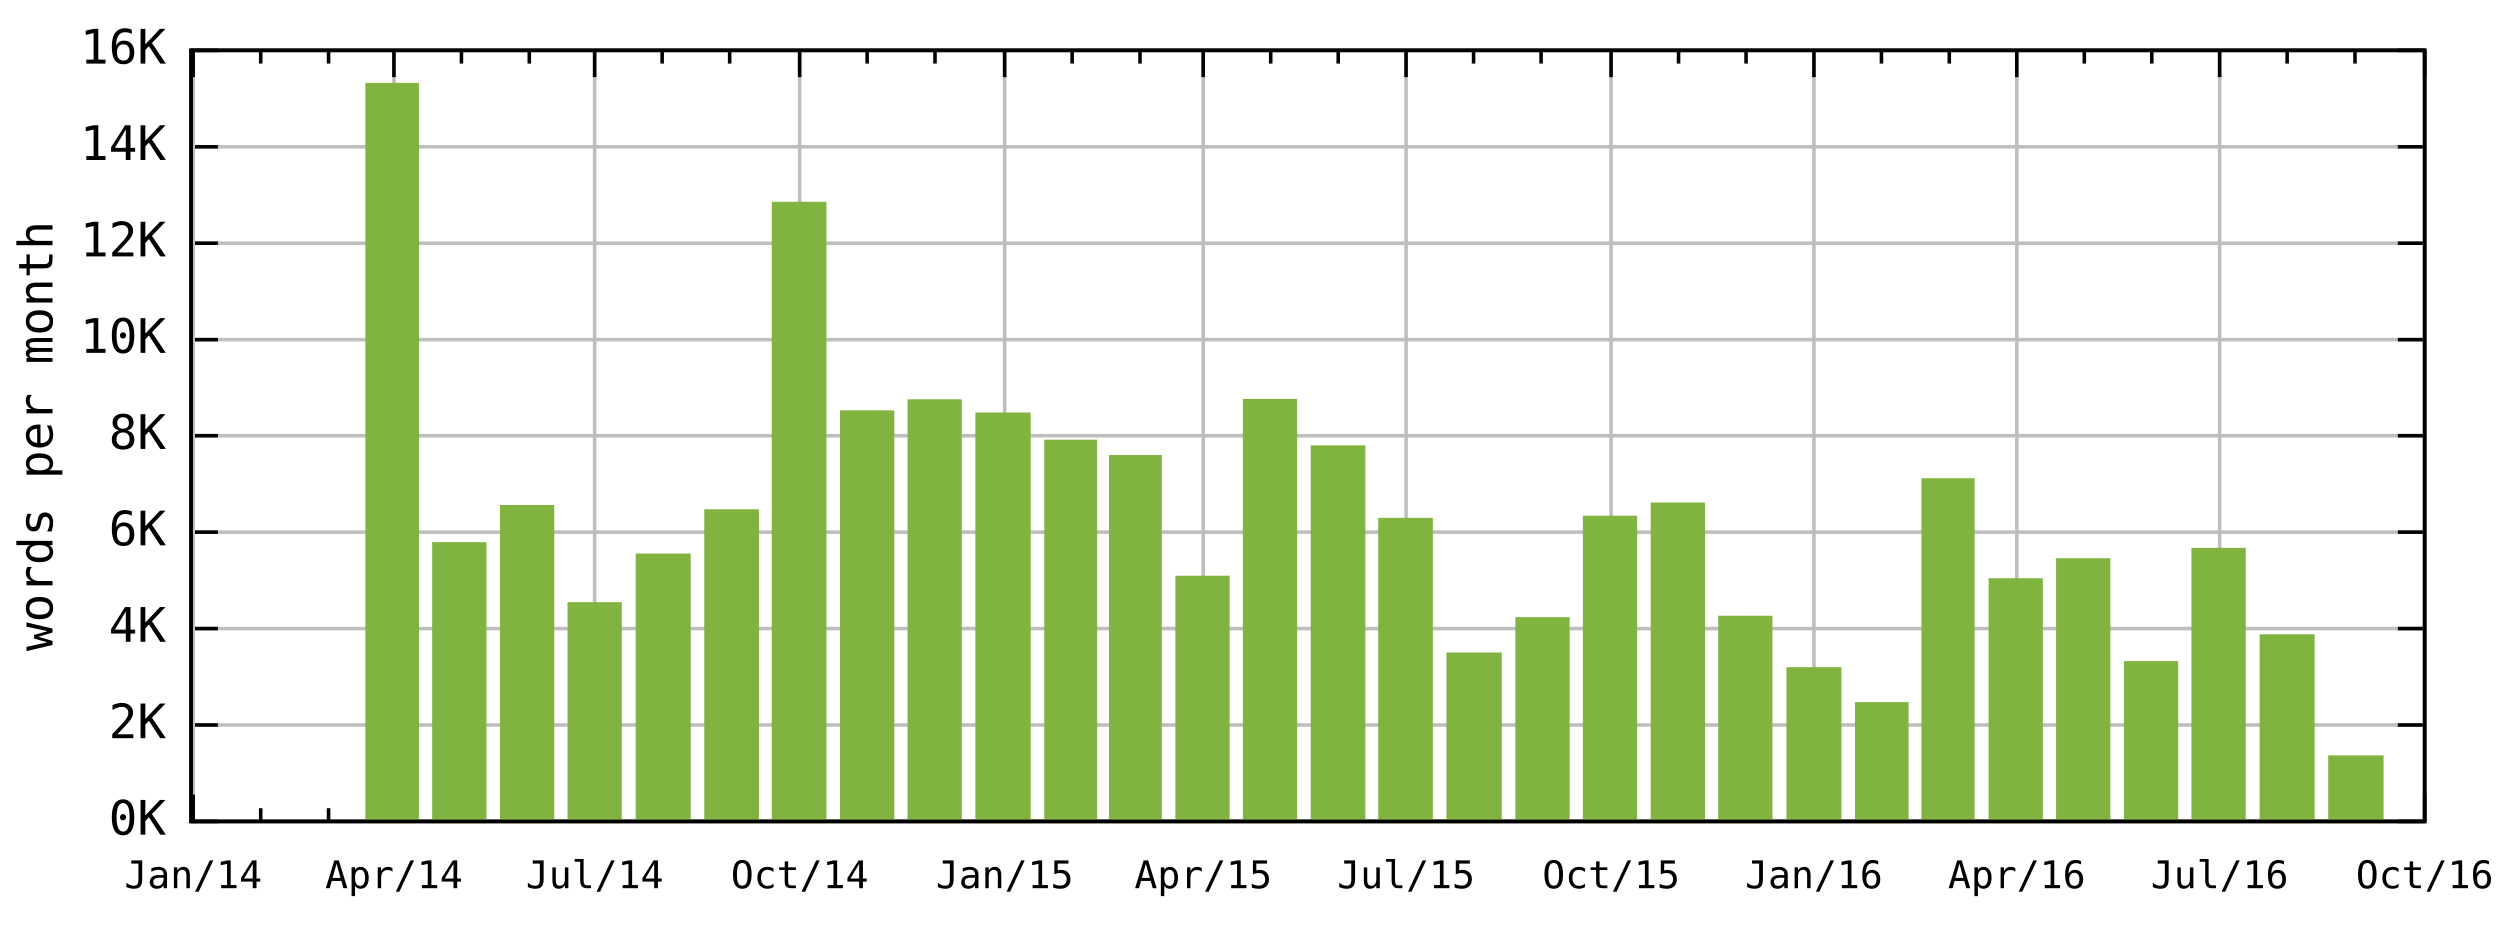
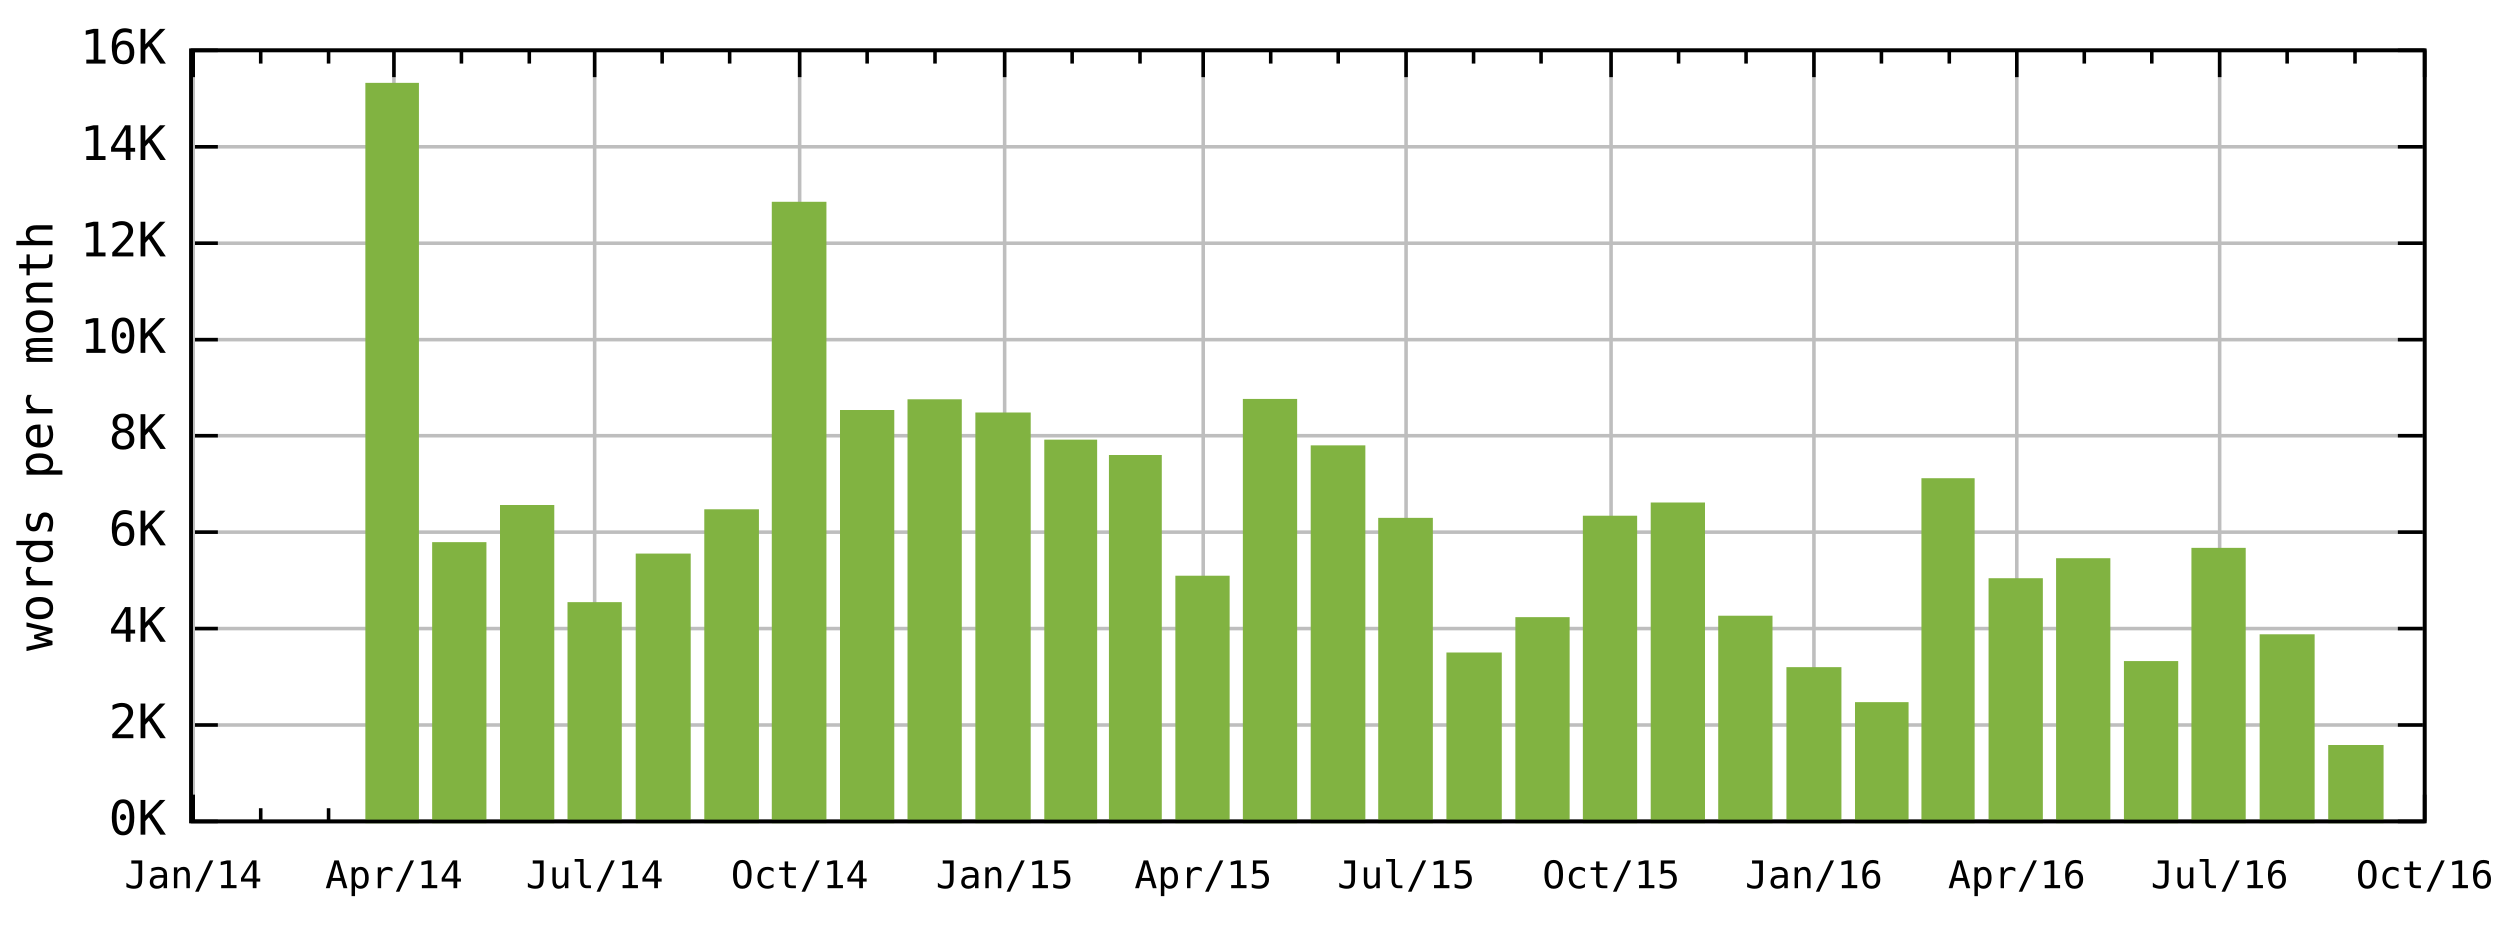
<svg xmlns="http://www.w3.org/2000/svg" xmlns:xlink="http://www.w3.org/1999/xlink" width="700" height="260" viewBox="0 0 700 260">
  <defs>
    <circle id="gpDot" r="0.5" stroke-width="0.5" />
    <path id="gpPt0" stroke-width="0.267" stroke="currentColor" d="M-1,0 h2 M0,-1 v2" />
    <path id="gpPt1" stroke-width="0.267" stroke="currentColor" d="M-1,-1 L1,1 M1,-1 L-1,1" />
    <path id="gpPt2" stroke-width="0.267" stroke="currentColor" d="M-1,0 L1,0 M0,-1 L0,1 M-1,-1 L1,1 M-1,1 L1,-1" />
    <rect id="gpPt3" stroke-width="0.267" stroke="currentColor" x="-1" y="-1" width="2" height="2" />
    <rect id="gpPt4" stroke-width="0.267" stroke="currentColor" fill="currentColor" x="-1" y="-1" width="2" height="2" />
    <circle id="gpPt5" stroke-width="0.267" stroke="currentColor" cx="0" cy="0" r="1" />
    <use xlink:href="#gpPt5" id="gpPt6" fill="currentColor" stroke="none" />
    <path id="gpPt7" stroke-width="0.267" stroke="currentColor" d="M0,-1.33 L-1.33,0.67 L1.33,0.67 z" />
    <use xlink:href="#gpPt7" id="gpPt8" fill="currentColor" stroke="none" />
    <use xlink:href="#gpPt7" id="gpPt9" stroke="currentColor" transform="rotate(180)" />
    <use xlink:href="#gpPt9" id="gpPt10" fill="currentColor" stroke="none" />
    <use xlink:href="#gpPt3" id="gpPt11" stroke="currentColor" transform="rotate(45)" />
    <use xlink:href="#gpPt11" id="gpPt12" fill="currentColor" stroke="none" />
  </defs>
  <g style="fill:none; color:white; stroke:currentColor; stroke-width:1.00; stroke-linecap:butt; stroke-linejoin:miter">
</g>
  <g style="fill:none; color:black; stroke:currentColor; stroke-width:1.00; stroke-linecap:butt; stroke-linejoin:miter">
</g>
  <g style="fill:none; color:gray; stroke:currentColor; stroke-width:1.00; stroke-linecap:butt; stroke-linejoin:miter">
    <path stroke="rgb(190, 190, 190)" d="M53.5,230.0 L678.9,230.0 " />
  </g>
  <g style="fill:none; color:black; stroke:currentColor; stroke-width:1.00; stroke-linecap:butt; stroke-linejoin:miter">
    <path d="M53.5,230.0 L61.0,230.0 M678.9,230.0 L671.4,230.0 " />
    <g transform="translate(46.5,233.7)" style="stroke:none; fill:rgb(0,0,0); font-family:monospace; font-size:10.00pt; text-anchor:end">
      <text>0K</text>
    </g>
  </g>
  <g style="fill:none; color:gray; stroke:currentColor; stroke-width:1.00; stroke-linecap:butt; stroke-linejoin:miter">
    <path stroke="rgb(190, 190, 190)" d="M53.5,203.0 L678.9,203.0 " />
  </g>
  <g style="fill:none; color:black; stroke:currentColor; stroke-width:1.00; stroke-linecap:butt; stroke-linejoin:miter">
    <path d="M53.5,203.0 L61.0,203.0 M678.9,203.0 L671.4,203.0 " />
    <g transform="translate(46.5,206.7)" style="stroke:none; fill:rgb(0,0,0); font-family:monospace; font-size:10.00pt; text-anchor:end">
      <text>2K</text>
    </g>
  </g>
  <g style="fill:none; color:gray; stroke:currentColor; stroke-width:1.00; stroke-linecap:butt; stroke-linejoin:miter">
    <path stroke="rgb(190, 190, 190)" d="M53.5,176.0 L678.9,176.0 " />
  </g>
  <g style="fill:none; color:black; stroke:currentColor; stroke-width:1.00; stroke-linecap:butt; stroke-linejoin:miter">
    <path d="M53.5,176.0 L61.0,176.0 M678.9,176.0 L671.4,176.0 " />
    <g transform="translate(46.5,179.7)" style="stroke:none; fill:rgb(0,0,0); font-family:monospace; font-size:10.00pt; text-anchor:end">
      <text>4K</text>
    </g>
  </g>
  <g style="fill:none; color:gray; stroke:currentColor; stroke-width:1.00; stroke-linecap:butt; stroke-linejoin:miter">
    <path stroke="rgb(190, 190, 190)" d="M53.5,149.0 L678.9,149.0 " />
  </g>
  <g style="fill:none; color:black; stroke:currentColor; stroke-width:1.00; stroke-linecap:butt; stroke-linejoin:miter">
    <path d="M53.5,149.0 L61.0,149.0 M678.9,149.0 L671.4,149.0 " />
    <g transform="translate(46.5,152.7)" style="stroke:none; fill:rgb(0,0,0); font-family:monospace; font-size:10.00pt; text-anchor:end">
      <text>6K</text>
    </g>
  </g>
  <g style="fill:none; color:gray; stroke:currentColor; stroke-width:1.00; stroke-linecap:butt; stroke-linejoin:miter">
    <path stroke="rgb(190, 190, 190)" d="M53.5,122.0 L678.9,122.0 " />
  </g>
  <g style="fill:none; color:black; stroke:currentColor; stroke-width:1.00; stroke-linecap:butt; stroke-linejoin:miter">
    <path d="M53.5,122.0 L61.0,122.0 M678.9,122.0 L671.4,122.0 " />
    <g transform="translate(46.5,125.7)" style="stroke:none; fill:rgb(0,0,0); font-family:monospace; font-size:10.00pt; text-anchor:end">
      <text>8K</text>
    </g>
  </g>
  <g style="fill:none; color:gray; stroke:currentColor; stroke-width:1.00; stroke-linecap:butt; stroke-linejoin:miter">
    <path stroke="rgb(190, 190, 190)" d="M53.5,95.1 L678.9,95.1 " />
  </g>
  <g style="fill:none; color:black; stroke:currentColor; stroke-width:1.00; stroke-linecap:butt; stroke-linejoin:miter">
    <path d="M53.5,95.1 L61.0,95.1 M678.9,95.1 L671.4,95.1 " />
    <g transform="translate(46.5,98.8)" style="stroke:none; fill:rgb(0,0,0); font-family:monospace; font-size:10.00pt; text-anchor:end">
      <text>10K</text>
    </g>
  </g>
  <g style="fill:none; color:gray; stroke:currentColor; stroke-width:1.00; stroke-linecap:butt; stroke-linejoin:miter">
    <path stroke="rgb(190, 190, 190)" d="M53.5,68.1 L678.9,68.1 " />
  </g>
  <g style="fill:none; color:black; stroke:currentColor; stroke-width:1.00; stroke-linecap:butt; stroke-linejoin:miter">
    <path d="M53.5,68.1 L61.0,68.1 M678.9,68.1 L671.4,68.1 " />
    <g transform="translate(46.5,71.8)" style="stroke:none; fill:rgb(0,0,0); font-family:monospace; font-size:10.00pt; text-anchor:end">
      <text>12K</text>
    </g>
  </g>
  <g style="fill:none; color:gray; stroke:currentColor; stroke-width:1.00; stroke-linecap:butt; stroke-linejoin:miter">
    <path stroke="rgb(190, 190, 190)" d="M53.5,41.1 L678.9,41.1 " />
  </g>
  <g style="fill:none; color:black; stroke:currentColor; stroke-width:1.00; stroke-linecap:butt; stroke-linejoin:miter">
    <path d="M53.5,41.1 L61.0,41.1 M678.9,41.1 L671.4,41.1 " />
    <g transform="translate(46.5,44.8)" style="stroke:none; fill:rgb(0,0,0); font-family:monospace; font-size:10.00pt; text-anchor:end">
      <text>14K</text>
    </g>
  </g>
  <g style="fill:none; color:gray; stroke:currentColor; stroke-width:1.00; stroke-linecap:butt; stroke-linejoin:miter">
    <path stroke="rgb(190, 190, 190)" d="M53.5,14.1 L678.9,14.1 " />
  </g>
  <g style="fill:none; color:black; stroke:currentColor; stroke-width:1.00; stroke-linecap:butt; stroke-linejoin:miter">
    <path d="M53.5,14.1 L61.0,14.1 M678.9,14.1 L671.4,14.1 " />
    <g transform="translate(46.5,17.8)" style="stroke:none; fill:rgb(0,0,0); font-family:monospace; font-size:10.00pt; text-anchor:end">
      <text>16K</text>
    </g>
  </g>
  <g style="fill:none; color:gray; stroke:currentColor; stroke-width:1.00; stroke-linecap:butt; stroke-linejoin:miter">
    <path stroke="rgb(190, 190, 190)" d="M54.1,230.0 L54.1,14.1 " />
  </g>
  <g style="fill:none; color:black; stroke:currentColor; stroke-width:1.00; stroke-linecap:butt; stroke-linejoin:miter">
    <path d="M54.1,230.0 L54.1,222.5 M54.1,14.1 L54.1,21.6 " />
    <g transform="translate(54.1,248.7)" style="stroke:none; fill:rgb(0,0,0); font-family:monospace; font-size:8.00pt; text-anchor:middle">
      <text>Jan/14</text>
    </g>
    <path d="M73.0,230.0 L73.0,226.3 M73.0,14.1 L73.0,17.8 M92.0,230.0 L92.0,226.3 M92.0,14.1 L92.0,17.8    " />
  </g>
  <g style="fill:none; color:gray; stroke:currentColor; stroke-width:1.00; stroke-linecap:butt; stroke-linejoin:miter">
    <path stroke="rgb(190, 190, 190)" d="M110.3,230.0 L110.3,14.1 " />
  </g>
  <g style="fill:none; color:black; stroke:currentColor; stroke-width:1.00; stroke-linecap:butt; stroke-linejoin:miter">
    <path d="M110.3,230.0 L110.3,222.5 M110.3,14.1 L110.3,21.6 " />
    <g transform="translate(110.3,248.7)" style="stroke:none; fill:rgb(0,0,0); font-family:monospace; font-size:8.00pt; text-anchor:middle">
      <text>Apr/14</text>
    </g>
    <path d="M129.2,230.0 L129.2,226.3 M129.2,14.1 L129.2,17.8 M148.2,230.0 L148.2,226.3 M148.2,14.1 L148.2,17.8    " />
  </g>
  <g style="fill:none; color:gray; stroke:currentColor; stroke-width:1.00; stroke-linecap:butt; stroke-linejoin:miter">
    <path stroke="rgb(190, 190, 190)" d="M166.5,230.0 L166.5,14.1 " />
  </g>
  <g style="fill:none; color:black; stroke:currentColor; stroke-width:1.00; stroke-linecap:butt; stroke-linejoin:miter">
    <path d="M166.5,230.0 L166.5,222.5 M166.5,14.1 L166.5,21.6 " />
    <g transform="translate(166.5,248.7)" style="stroke:none; fill:rgb(0,0,0); font-family:monospace; font-size:8.00pt; text-anchor:middle">
      <text>Jul/14</text>
    </g>
    <path d="M185.4,230.0 L185.4,226.3 M185.4,14.1 L185.4,17.8 M204.3,230.0 L204.3,226.3 M204.3,14.1 L204.3,17.8    " />
  </g>
  <g style="fill:none; color:gray; stroke:currentColor; stroke-width:1.00; stroke-linecap:butt; stroke-linejoin:miter">
    <path stroke="rgb(190, 190, 190)" d="M223.9,230.0 L223.9,14.1 " />
  </g>
  <g style="fill:none; color:black; stroke:currentColor; stroke-width:1.00; stroke-linecap:butt; stroke-linejoin:miter">
    <path d="M223.9,230.0 L223.9,222.5 M223.9,14.1 L223.9,21.6 " />
    <g transform="translate(223.9,248.7)" style="stroke:none; fill:rgb(0,0,0); font-family:monospace; font-size:8.00pt; text-anchor:middle">
      <text>Oct/14</text>
    </g>
    <path d="M242.8,230.0 L242.8,226.3 M242.8,14.1 L242.8,17.8 M261.8,230.0 L261.8,226.3 M261.8,14.1 L261.8,17.8    " />
  </g>
  <g style="fill:none; color:gray; stroke:currentColor; stroke-width:1.00; stroke-linecap:butt; stroke-linejoin:miter">
    <path stroke="rgb(190, 190, 190)" d="M281.3,230.0 L281.3,14.1 " />
  </g>
  <g style="fill:none; color:black; stroke:currentColor; stroke-width:1.00; stroke-linecap:butt; stroke-linejoin:miter">
    <path d="M281.3,230.0 L281.3,222.5 M281.3,14.1 L281.3,21.6 " />
    <g transform="translate(281.3,248.7)" style="stroke:none; fill:rgb(0,0,0); font-family:monospace; font-size:8.00pt; text-anchor:middle">
      <text>Jan/15</text>
    </g>
    <path d="M300.2,230.0 L300.2,226.3 M300.2,14.1 L300.2,17.8 M319.2,230.0 L319.2,226.3 M319.2,14.1 L319.2,17.8    " />
  </g>
  <g style="fill:none; color:gray; stroke:currentColor; stroke-width:1.00; stroke-linecap:butt; stroke-linejoin:miter">
    <path stroke="rgb(190, 190, 190)" d="M336.9,230.0 L336.9,14.1 " />
  </g>
  <g style="fill:none; color:black; stroke:currentColor; stroke-width:1.00; stroke-linecap:butt; stroke-linejoin:miter">
    <path d="M336.9,230.0 L336.9,222.5 M336.9,14.1 L336.9,21.6 " />
    <g transform="translate(336.9,248.7)" style="stroke:none; fill:rgb(0,0,0); font-family:monospace; font-size:8.00pt; text-anchor:middle">
      <text>Apr/15</text>
    </g>
    <path d="M355.8,230.0 L355.8,226.3 M355.8,14.1 L355.8,17.8 M374.7,230.0 L374.7,226.3 M374.7,14.1 L374.7,17.8    " />
  </g>
  <g style="fill:none; color:gray; stroke:currentColor; stroke-width:1.00; stroke-linecap:butt; stroke-linejoin:miter">
    <path stroke="rgb(190, 190, 190)" d="M393.7,230.0 L393.7,14.1 " />
  </g>
  <g style="fill:none; color:black; stroke:currentColor; stroke-width:1.00; stroke-linecap:butt; stroke-linejoin:miter">
    <path d="M393.7,230.0 L393.7,222.5 M393.7,14.1 L393.7,21.6 " />
    <g transform="translate(393.7,248.7)" style="stroke:none; fill:rgb(0,0,0); font-family:monospace; font-size:8.00pt; text-anchor:middle">
      <text>Jul/15</text>
    </g>
    <path d="M412.6,230.0 L412.6,226.3 M412.6,14.1 L412.6,17.8 M431.5,230.0 L431.5,226.3 M431.5,14.1 L431.5,17.8    " />
  </g>
  <g style="fill:none; color:gray; stroke:currentColor; stroke-width:1.00; stroke-linecap:butt; stroke-linejoin:miter">
    <path stroke="rgb(190, 190, 190)" d="M451.1,230.0 L451.1,14.1 " />
  </g>
  <g style="fill:none; color:black; stroke:currentColor; stroke-width:1.00; stroke-linecap:butt; stroke-linejoin:miter">
    <path d="M451.1,230.0 L451.1,222.5 M451.1,14.1 L451.1,21.6 " />
    <g transform="translate(451.1,248.7)" style="stroke:none; fill:rgb(0,0,0); font-family:monospace; font-size:8.00pt; text-anchor:middle">
      <text>Oct/15</text>
    </g>
    <path d="M470.0,230.0 L470.0,226.3 M470.0,14.1 L470.0,17.8 M488.9,230.0 L488.9,226.3 M488.9,14.1 L488.9,17.8    " />
  </g>
  <g style="fill:none; color:gray; stroke:currentColor; stroke-width:1.00; stroke-linecap:butt; stroke-linejoin:miter">
    <path stroke="rgb(190, 190, 190)" d="M507.9,230.0 L507.9,14.1 " />
  </g>
  <g style="fill:none; color:black; stroke:currentColor; stroke-width:1.00; stroke-linecap:butt; stroke-linejoin:miter">
    <path d="M507.9,230.0 L507.9,222.5 M507.9,14.1 L507.9,21.6 " />
    <g transform="translate(507.9,248.7)" style="stroke:none; fill:rgb(0,0,0); font-family:monospace; font-size:8.00pt; text-anchor:middle">
      <text>Jan/16</text>
    </g>
    <path d="M526.8,230.0 L526.8,226.3 M526.8,14.1 L526.8,17.8 M545.8,230.0 L545.8,226.3 M545.8,14.1 L545.8,17.8    " />
  </g>
  <g style="fill:none; color:gray; stroke:currentColor; stroke-width:1.00; stroke-linecap:butt; stroke-linejoin:miter">
    <path stroke="rgb(190, 190, 190)" d="M564.7,230.0 L564.7,14.1 " />
  </g>
  <g style="fill:none; color:black; stroke:currentColor; stroke-width:1.00; stroke-linecap:butt; stroke-linejoin:miter">
    <path d="M564.7,230.0 L564.7,222.5 M564.7,14.1 L564.7,21.6 " />
    <g transform="translate(564.7,248.7)" style="stroke:none; fill:rgb(0,0,0); font-family:monospace; font-size:8.00pt; text-anchor:middle">
      <text>Apr/16</text>
    </g>
    <path d="M583.6,230.0 L583.6,226.3 M583.6,14.1 L583.6,17.8 M602.5,230.0 L602.5,226.3 M602.5,14.1 L602.5,17.8    " />
  </g>
  <g style="fill:none; color:gray; stroke:currentColor; stroke-width:1.00; stroke-linecap:butt; stroke-linejoin:miter">
    <path stroke="rgb(190, 190, 190)" d="M621.5,230.0 L621.5,14.1 " />
  </g>
  <g style="fill:none; color:black; stroke:currentColor; stroke-width:1.00; stroke-linecap:butt; stroke-linejoin:miter">
    <path d="M621.5,230.0 L621.5,222.5 M621.5,14.1 L621.5,21.6 " />
    <g transform="translate(621.5,248.7)" style="stroke:none; fill:rgb(0,0,0); font-family:monospace; font-size:8.00pt; text-anchor:middle">
      <text>Jul/16</text>
    </g>
    <path d="M640.4,230.0 L640.4,226.3 M640.4,14.1 L640.4,17.8 M659.4,230.0 L659.4,226.3 M659.4,14.1 L659.4,17.8    " />
  </g>
  <g style="fill:none; color:gray; stroke:currentColor; stroke-width:1.00; stroke-linecap:butt; stroke-linejoin:miter">
    <path stroke="rgb(190, 190, 190)" d="M678.9,230.0 L678.9,14.1 " />
  </g>
  <g style="fill:none; color:black; stroke:currentColor; stroke-width:1.00; stroke-linecap:butt; stroke-linejoin:miter">
    <path d="M678.9,230.0 L678.9,222.5 M678.9,14.1 L678.9,21.6 " />
    <g transform="translate(678.9,248.7)" style="stroke:none; fill:rgb(0,0,0); font-family:monospace; font-size:8.00pt; text-anchor:middle">
      <text>Oct/16</text>
    </g>
    <path d="M53.5,14.1 L53.5,230.0 L678.9,230.0 L678.9,14.1 L53.5,14.1 Z " />
    <g transform="translate(14.7,122.1) rotate(270)" style="stroke:none; fill:rgb(0,0,0); font-family:monospace; font-size:10.00pt; text-anchor:middle">
      <text>words per month</text>
    </g>
  </g>
  <a xlink:title="Plot #1">
    <g style="fill:none; color:red; stroke:currentColor; stroke-width:1.00; stroke-linecap:butt; stroke-linejoin:miter">
      <g style="stroke:none; shape-rendering:crispEdges">
        <polygon fill="rgb(129, 179,  65)" points="102.8,230.0 116.9,230.0 116.9,23.6 102.8,23.6 " />
      </g>
      <path stroke="rgb(129, 179,  65)" d="M102.8,230.0 L102.8,23.7 L116.8,23.7 L116.8,230.0 L102.8,230.0 Z " />
      <g style="stroke:none; shape-rendering:crispEdges">
        <polygon fill="rgb(129, 179,  65)" points="121.5,230.0 135.8,230.0 135.8,152.2 121.5,152.2 " />
      </g>
      <path stroke="rgb(129, 179,  65)" d="M121.5,230.0 L121.5,152.3 L135.7,152.3 L135.7,230.0 L121.5,230.0 Z " />
      <g style="stroke:none; shape-rendering:crispEdges">
        <polygon fill="rgb(129, 179,  65)" points="140.5,230.0 154.8,230.0 154.8,141.8 140.5,141.8 " />
      </g>
      <path stroke="rgb(129, 179,  65)" d="M140.5,230.0 L140.5,141.9 L154.7,141.9 L154.7,230.0 L140.5,230.0 Z " />
      <g style="stroke:none; shape-rendering:crispEdges">
        <polygon fill="rgb(129, 179,  65)" points="159.4,230.0 173.7,230.0 173.7,169.0 159.4,169.0 " />
      </g>
      <path stroke="rgb(129, 179,  65)" d="M159.4,230.0 L159.4,169.1 L173.6,169.1 L173.6,230.0 L159.4,230.0 Z " />
      <g style="stroke:none; shape-rendering:crispEdges">
        <polygon fill="rgb(129, 179,  65)" points="178.5,230.0 193.0,230.0 193.0,155.4 178.5,155.4 " />
      </g>
      <path stroke="rgb(129, 179,  65)" d="M178.5,230.0 L178.5,155.5 L192.9,155.5 L192.9,230.0 L178.5,230.0 Z " />
      <g style="stroke:none; shape-rendering:crispEdges">
        <polygon fill="rgb(129, 179,  65)" points="197.7,230.0 212.1,230.0 212.1,143.0 197.7,143.0 " />
      </g>
      <path stroke="rgb(129, 179,  65)" d="M197.7,230.0 L197.7,143.1 L212.0,143.1 L212.0,230.0 L197.7,230.0 Z " />
      <g style="stroke:none; shape-rendering:crispEdges">
        <polygon fill="rgb(129, 179,  65)" points="216.6,230.0 231.0,230.0 231.0,56.9 216.6,56.9 " />
      </g>
      <path stroke="rgb(129, 179,  65)" d="M216.6,230.0 L216.6,57.0 L230.9,57.0 L230.9,230.0 L216.6,230.0 Z " />
      <g style="stroke:none; shape-rendering:crispEdges">
-         <polygon fill="rgb(129, 179,  65)" points="235.7,230.0 250.0,230.0 250.0,115.3 235.7,115.3 " />
-       </g>
-       <path stroke="rgb(129, 179,  65)" d="M235.7,230.0 L235.7,115.4 L249.9,115.4 L249.9,230.0 L235.7,230.0 Z " />
+         <polygon fill="rgb(129, 179,  65)" points="235.7,230.0 250.0,230.0 250.0,115.2 235.7,115.2 " />
+       </g>
+       <path stroke="rgb(129, 179,  65)" d="M235.7,230.0 L235.7,115.3 L249.9,115.3 L249.9,230.0 L235.7,230.0 Z " />
      <g style="stroke:none; shape-rendering:crispEdges">
        <polygon fill="rgb(129, 179,  65)" points="254.6,230.0 268.9,230.0 268.9,112.2 254.6,112.2 " />
      </g>
      <path stroke="rgb(129, 179,  65)" d="M254.6,230.0 L254.6,112.3 L268.8,112.3 L268.8,230.0 L254.6,230.0 Z " />
      <g style="stroke:none; shape-rendering:crispEdges">
        <polygon fill="rgb(129, 179,  65)" points="273.6,230.0 288.2,230.0 288.2,115.9 273.6,115.9 " />
      </g>
      <path stroke="rgb(129, 179,  65)" d="M273.6,230.0 L273.6,116.0 L288.1,116.0 L288.1,230.0 L273.6,230.0 Z " />
      <g style="stroke:none; shape-rendering:crispEdges">
        <polygon fill="rgb(129, 179,  65)" points="292.9,230.0 306.8,230.0 306.8,123.5 292.9,123.5 " />
      </g>
      <path stroke="rgb(129, 179,  65)" d="M292.9,230.0 L292.9,123.6 L306.7,123.6 L306.7,230.0 L292.9,230.0 Z " />
      <g style="stroke:none; shape-rendering:crispEdges">
        <polygon fill="rgb(129, 179,  65)" points="311.0,230.0 324.9,230.0 324.9,127.8 311.0,127.8 " />
      </g>
      <path stroke="rgb(129, 179,  65)" d="M311.0,230.0 L311.0,127.9 L324.8,127.9 L324.8,230.0 L311.0,230.0 Z " />
      <g style="stroke:none; shape-rendering:crispEdges">
        <polygon fill="rgb(129, 179,  65)" points="329.6,230.0 343.9,230.0 343.9,161.6 329.6,161.6 " />
      </g>
      <path stroke="rgb(129, 179,  65)" d="M329.6,230.0 L329.6,161.7 L343.8,161.7 L343.8,230.0 L329.6,230.0 Z " />
      <g style="stroke:none; shape-rendering:crispEdges">
        <polygon fill="rgb(129, 179,  65)" points="348.5,230.0 362.8,230.0 362.8,112.1 348.5,112.1 " />
      </g>
      <path stroke="rgb(129, 179,  65)" d="M348.5,230.0 L348.5,112.2 L362.7,112.2 L362.7,230.0 L348.5,230.0 Z " />
      <g style="stroke:none; shape-rendering:crispEdges">
        <polygon fill="rgb(129, 179,  65)" points="367.5,230.0 381.9,230.0 381.9,125.1 367.5,125.1 " />
      </g>
      <path stroke="rgb(129, 179,  65)" d="M367.5,230.0 L367.5,125.2 L381.8,125.2 L381.8,230.0 L367.5,230.0 Z " />
      <g style="stroke:none; shape-rendering:crispEdges">
        <polygon fill="rgb(129, 179,  65)" points="386.4,230.0 400.8,230.0 400.8,145.4 386.4,145.4 " />
      </g>
      <path stroke="rgb(129, 179,  65)" d="M386.4,230.0 L386.4,145.5 L400.7,145.5 L400.7,230.0 L386.4,230.0 Z " />
      <g style="stroke:none; shape-rendering:crispEdges">
        <polygon fill="rgb(129, 179,  65)" points="405.5,230.0 420.1,230.0 420.1,183.1 405.5,183.1 " />
      </g>
      <path stroke="rgb(129, 179,  65)" d="M405.5,230.0 L405.5,183.2 L420.0,183.2 L420.0,230.0 L405.5,230.0 Z " />
      <g style="stroke:none; shape-rendering:crispEdges">
        <polygon fill="rgb(129, 179,  65)" points="424.8,230.0 439.1,230.0 439.1,173.2 424.8,173.2 " />
      </g>
      <path stroke="rgb(129, 179,  65)" d="M424.8,230.0 L424.8,173.3 L439.0,173.3 L439.0,230.0 L424.8,230.0 Z " />
      <g style="stroke:none; shape-rendering:crispEdges">
        <polygon fill="rgb(129, 179,  65)" points="443.7,230.0 458.0,230.0 458.0,144.8 443.7,144.8 " />
      </g>
      <path stroke="rgb(129, 179,  65)" d="M443.7,230.0 L443.7,144.9 L457.9,144.9 L457.9,230.0 L443.7,230.0 Z " />
      <g style="stroke:none; shape-rendering:crispEdges">
        <polygon fill="rgb(129, 179,  65)" points="462.7,230.0 477.0,230.0 477.0,141.1 462.7,141.1 " />
      </g>
      <path stroke="rgb(129, 179,  65)" d="M462.7,230.0 L462.7,141.2 L476.9,141.2 L476.9,230.0 L462.7,230.0 Z " />
      <g style="stroke:none; shape-rendering:crispEdges">
        <polygon fill="rgb(129, 179,  65)" points="481.6,230.0 495.9,230.0 495.9,172.8 481.6,172.8 " />
      </g>
      <path stroke="rgb(129, 179,  65)" d="M481.6,230.0 L481.6,172.9 L495.8,172.9 L495.8,230.0 L481.6,230.0 Z " />
      <g style="stroke:none; shape-rendering:crispEdges">
        <polygon fill="rgb(129, 179,  65)" points="500.7,230.0 515.2,230.0 515.2,187.2 500.7,187.2 " />
      </g>
      <path stroke="rgb(129, 179,  65)" d="M500.7,230.0 L500.7,187.3 L515.1,187.3 L515.1,230.0 L500.7,230.0 Z " />
      <g style="stroke:none; shape-rendering:crispEdges">
        <polygon fill="rgb(129, 179,  65)" points="519.9,230.0 534.0,230.0 534.0,197.0 519.9,197.0 " />
      </g>
      <path stroke="rgb(129, 179,  65)" d="M519.9,230.0 L519.9,197.1 L533.9,197.1 L533.9,230.0 L519.9,230.0 Z " />
      <g style="stroke:none; shape-rendering:crispEdges">
        <polygon fill="rgb(129, 179,  65)" points="538.5,230.0 552.5,230.0 552.5,134.3 538.5,134.3 " />
      </g>
      <path stroke="rgb(129, 179,  65)" d="M538.5,230.0 L538.5,134.4 L552.4,134.4 L552.4,230.0 L538.5,230.0 Z " />
      <g style="stroke:none; shape-rendering:crispEdges">
        <polygon fill="rgb(129, 179,  65)" points="557.3,230.0 571.6,230.0 571.6,162.3 557.3,162.3 " />
      </g>
      <path stroke="rgb(129, 179,  65)" d="M557.3,230.0 L557.3,162.4 L571.5,162.4 L571.5,230.0 L557.3,230.0 Z " />
      <g style="stroke:none; shape-rendering:crispEdges">
        <polygon fill="rgb(129, 179,  65)" points="576.2,230.0 590.5,230.0 590.5,156.7 576.2,156.7 " />
      </g>
      <path stroke="rgb(129, 179,  65)" d="M576.2,230.0 L576.2,156.8 L590.4,156.8 L590.4,230.0 L576.2,230.0 Z " />
      <g style="stroke:none; shape-rendering:crispEdges">
        <polygon fill="rgb(129, 179,  65)" points="595.2,230.0 609.5,230.0 609.5,185.5 595.2,185.5 " />
      </g>
      <path stroke="rgb(129, 179,  65)" d="M595.2,230.0 L595.2,185.6 L609.4,185.6 L609.4,230.0 L595.2,230.0 Z " />
      <g style="stroke:none; shape-rendering:crispEdges">
        <polygon fill="rgb(129, 179,  65)" points="614.1,230.0 628.4,230.0 628.4,153.8 614.1,153.8 " />
      </g>
      <path stroke="rgb(129, 179,  65)" d="M614.1,230.0 L614.1,153.9 L628.3,153.9 L628.3,230.0 L614.1,230.0 Z " />
      <g style="stroke:none; shape-rendering:crispEdges">
        <polygon fill="rgb(129, 179,  65)" points="633.2,230.0 647.7,230.0 647.7,178.0 633.2,178.0 " />
      </g>
      <path stroke="rgb(129, 179,  65)" d="M633.2,230.0 L633.2,178.1 L647.6,178.1 L647.6,230.0 L633.2,230.0 Z " />
      <g style="stroke:none; shape-rendering:crispEdges">
-         <polygon fill="rgb(129, 179,  65)" points="652.4,230.0 667.0,230.0 667.0,211.9 652.4,211.9 " />
-       </g>
-       <path stroke="rgb(129, 179,  65)" d="M652.4,230.0 L652.4,212.0 L666.9,212.0 L666.9,230.0 L652.4,230.0 Z " />
+         <polygon fill="rgb(129, 179,  65)" points="652.4,230.0 667.0,230.0 667.0,209.0 652.4,209.0 " />
+       </g>
+       <path stroke="rgb(129, 179,  65)" d="M652.4,230.0 L652.4,209.1 L666.9,209.1 L666.9,230.0 L652.4,230.0 Z " />
    </g>
  </a>
  <g style="fill:none; color:black; stroke:currentColor; stroke-width:1.00; stroke-linecap:butt; stroke-linejoin:miter">
    <path d="M53.5,14.1 L53.5,230.0 L678.9,230.0 L678.9,14.1 L53.5,14.1 Z " />
  </g>
</svg>
